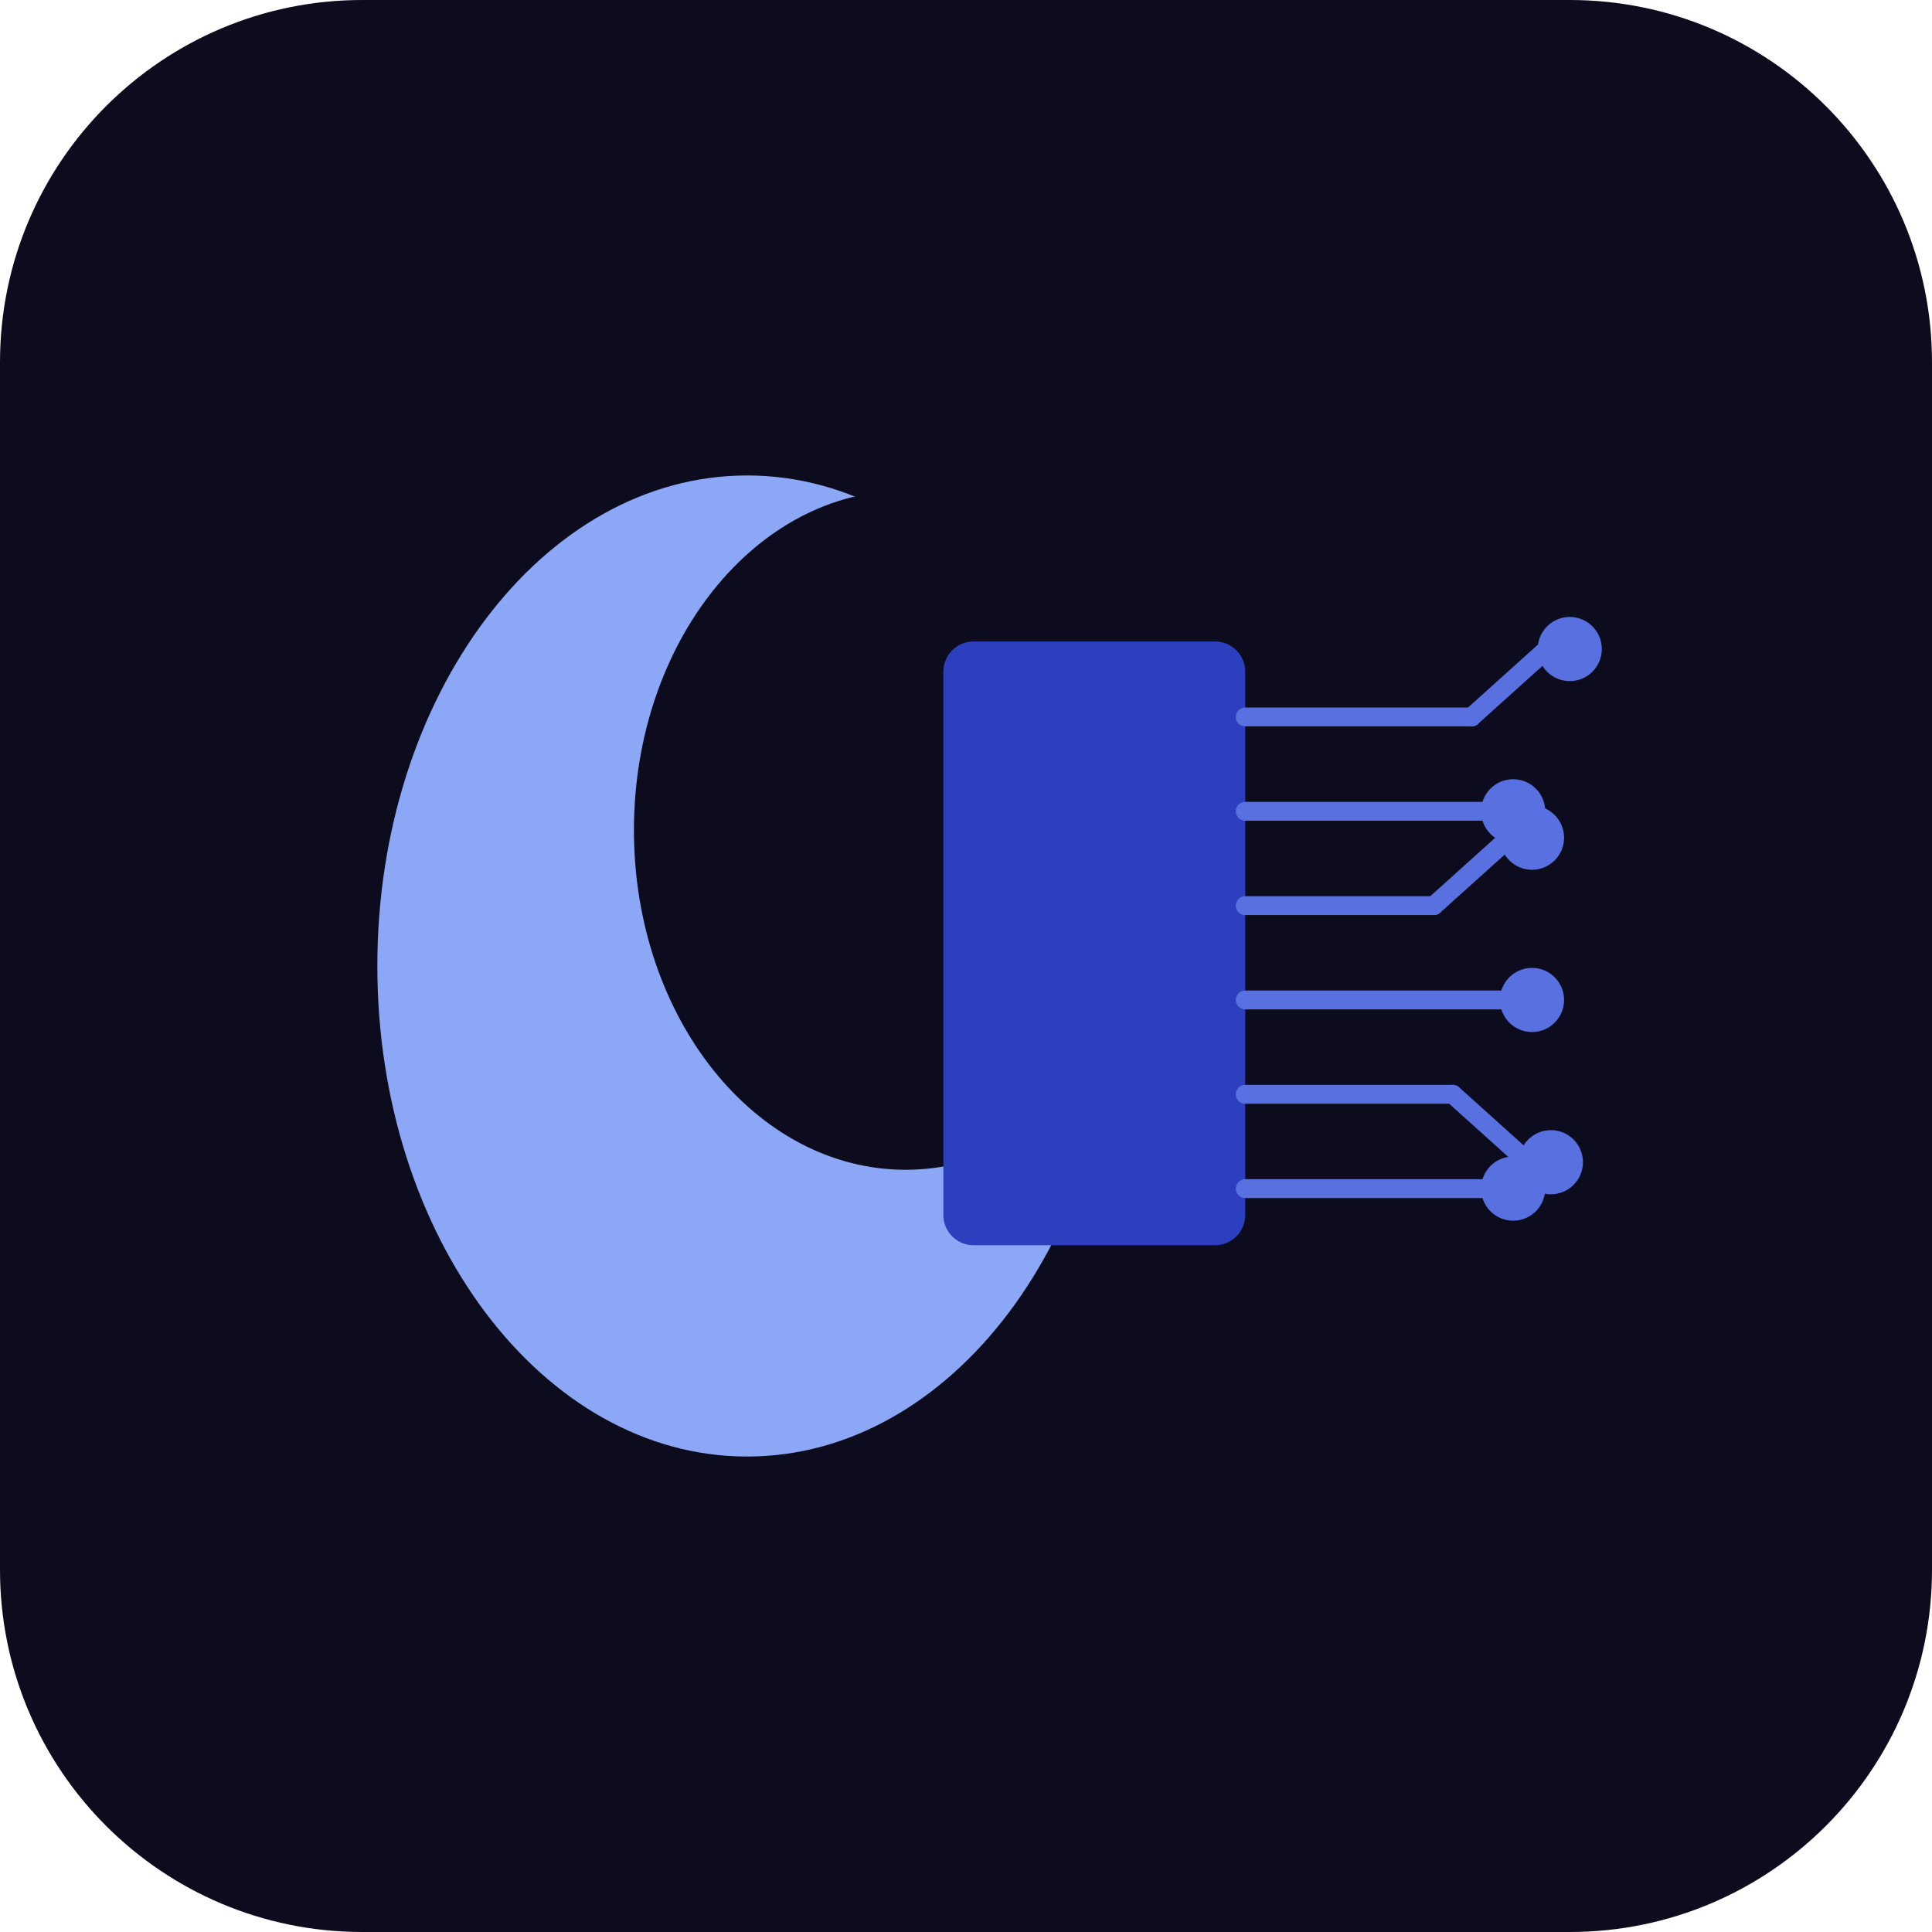
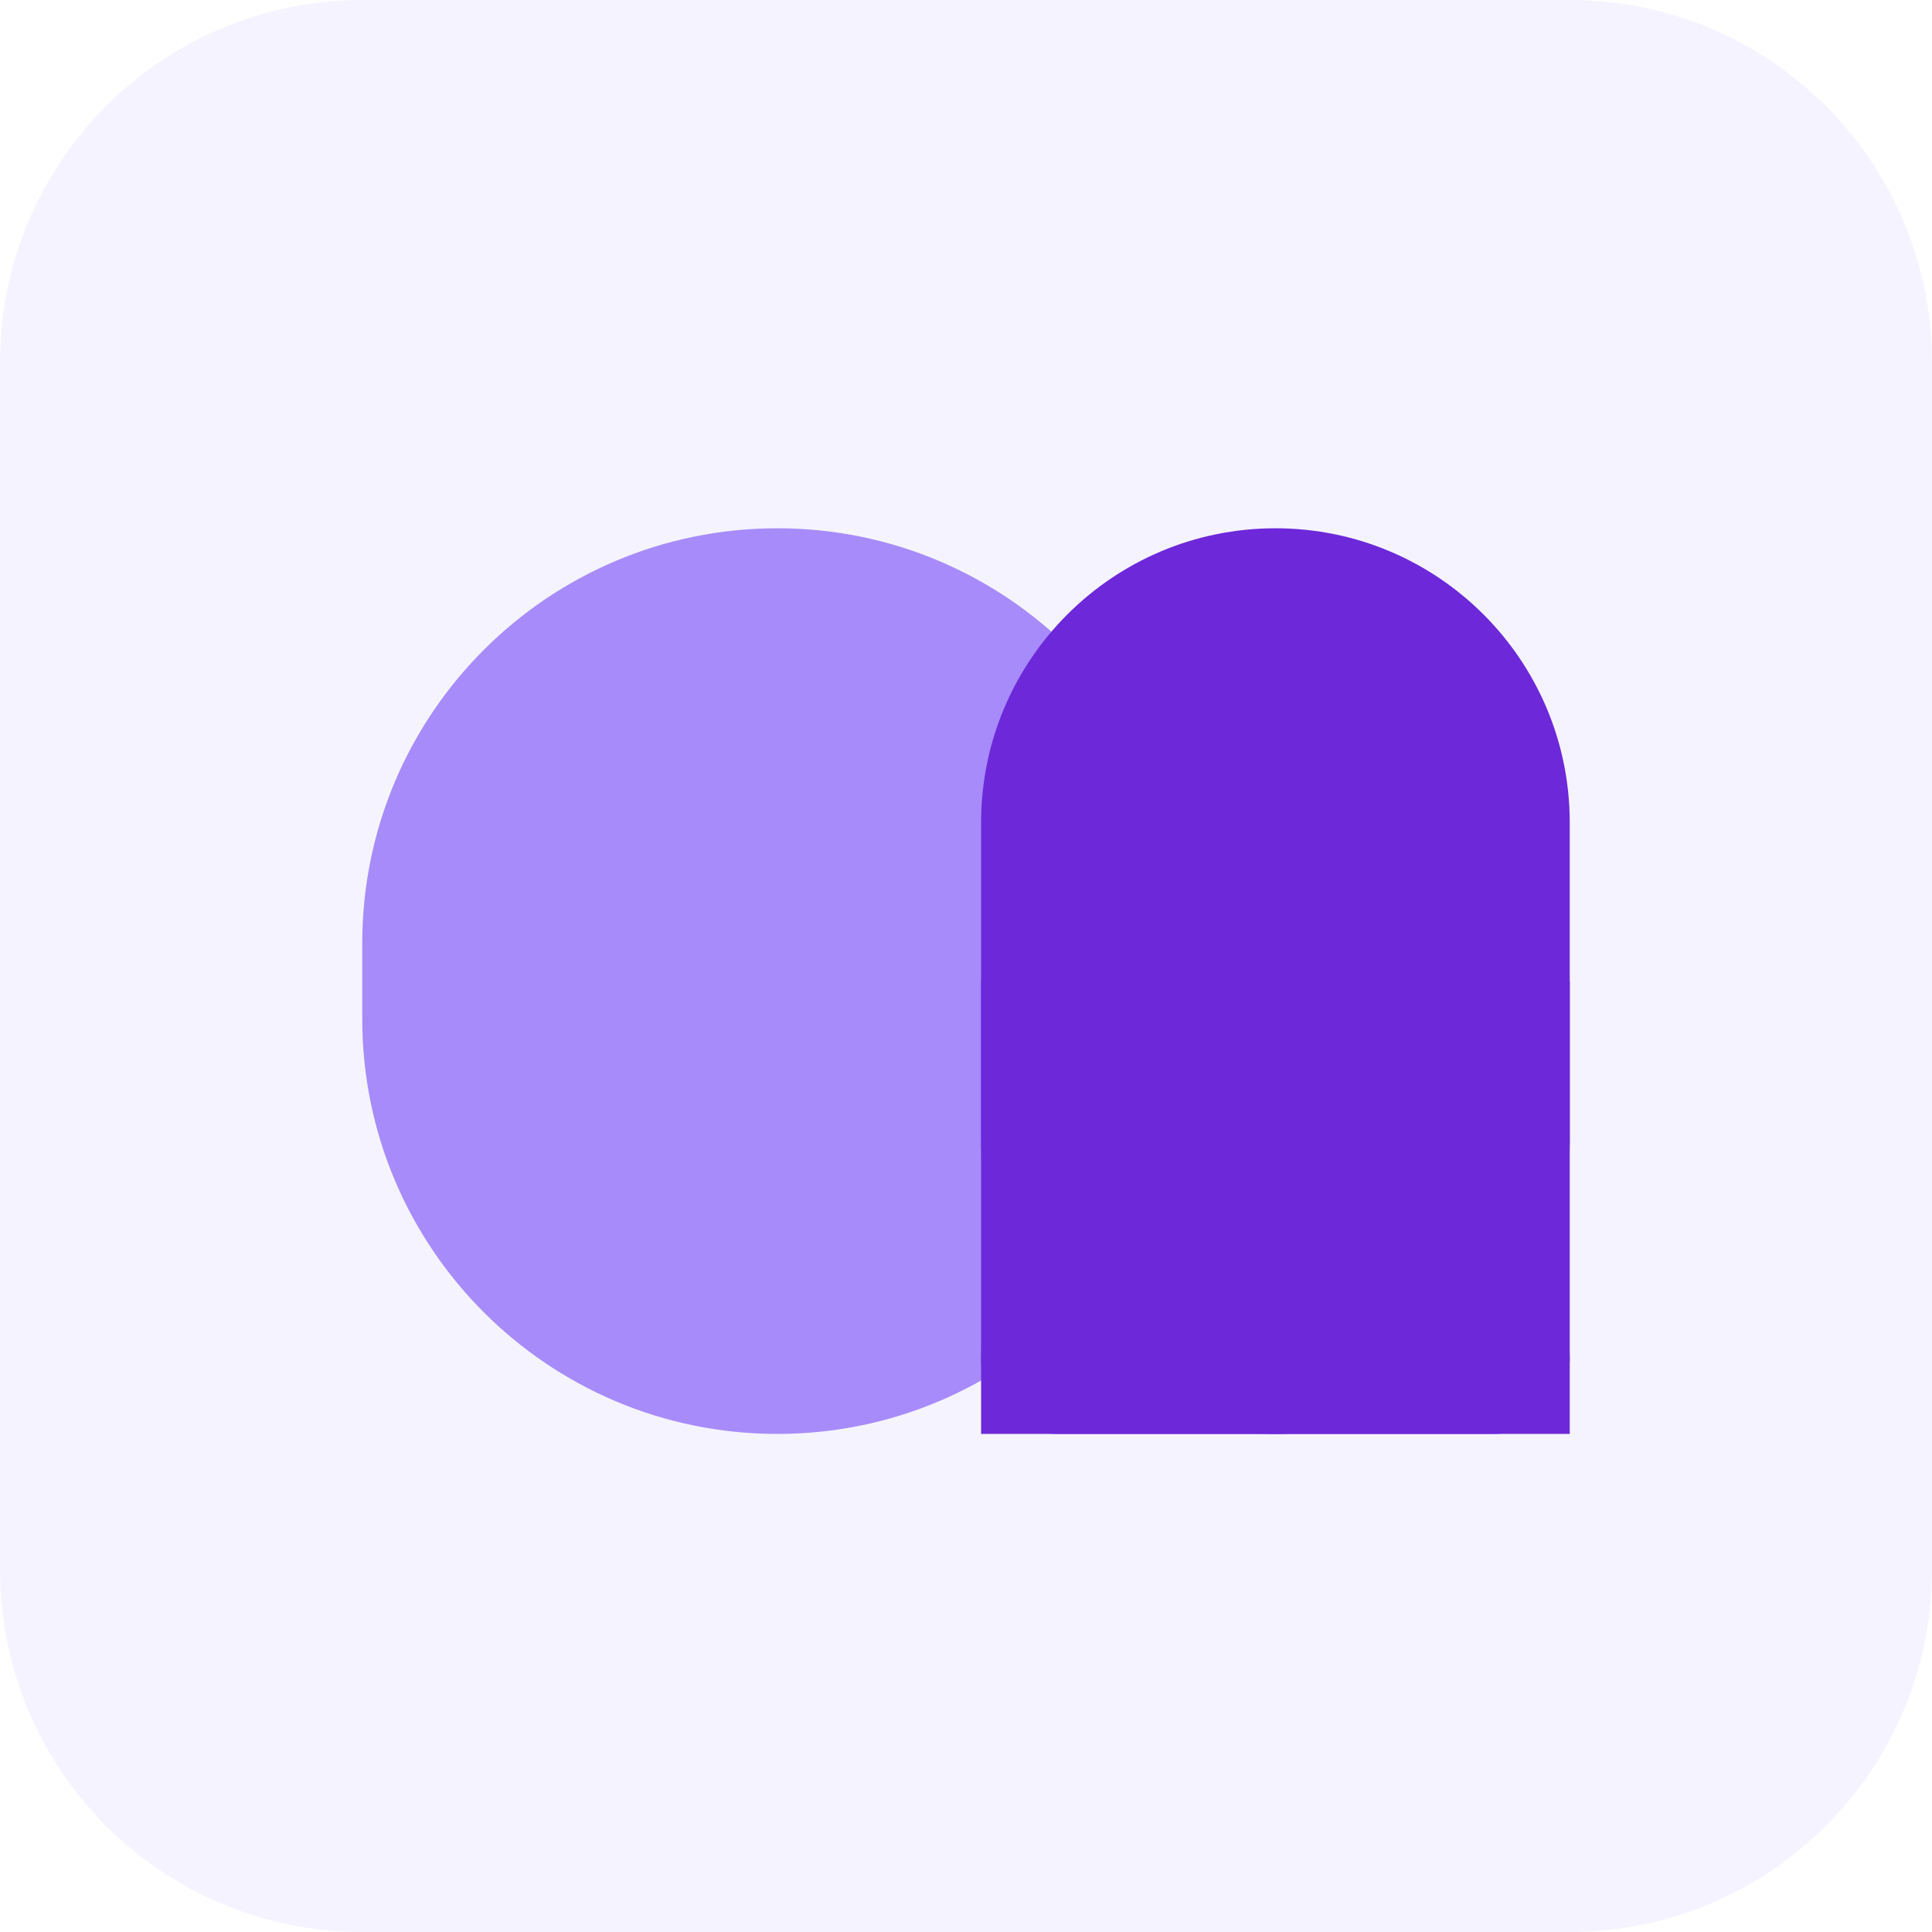
<svg xmlns="http://www.w3.org/2000/svg" width="512" height="512" viewBox="0 0 512 512" fill="none">
-   <rect width="512" height="512" rx="96" fill="#0C0C1E" />
-   <ellipse cx="198" cy="256" rx="98" ry="130" fill="#8BA7F5" />
-   <ellipse cx="240" cy="220" rx="72" ry="90" fill="#0C0C1E" />
-   <rect x="250" y="170" width="80" height="160" rx="8" fill="#2B3FBF" />
-   <g stroke="#5870E0" stroke-width="5" stroke-linecap="round">
-     <line x1="330" y1="190" x2="390" y2="190" />
-     <line x1="390" y1="190" x2="410" y2="172" />
-     <circle cx="416" cy="172" r="6" fill="#5870E0" />
-     <line x1="330" y1="215" x2="395" y2="215" />
-     <circle cx="401" cy="215" r="6" fill="#5870E0" />
-     <line x1="330" y1="240" x2="380" y2="240" />
-     <line x1="380" y1="240" x2="400" y2="222" />
-     <circle cx="406" cy="222" r="6" fill="#5870E0" />
-     <line x1="330" y1="265" x2="400" y2="265" />
-     <circle cx="406" cy="265" r="6" fill="#5870E0" />
-     <line x1="330" y1="290" x2="385" y2="290" />
-     <line x1="385" y1="290" x2="405" y2="308" />
-     <circle cx="411" cy="308" r="6" fill="#5870E0" />
-     <line x1="330" y1="315" x2="395" y2="315" />
-     <circle cx="401" cy="315" r="6" fill="#5870E0" />
-   </g>
+   <rect width="512" height="512" rx="96" fill="#F5F3FF" />
+   <rect x="96" y="140" width="220" height="240" rx="110" fill="#A78BFA" />
+   <rect x="260" y="140" width="156" height="240" rx="78" fill="#6D28D9" />
+   <rect x="260" y="260" width="156" height="120" rx="0" fill="#6D28D9" />
+   <rect x="260" y="340" width="156" height="40" rx="20" fill="#6D28D9" />
</svg>
